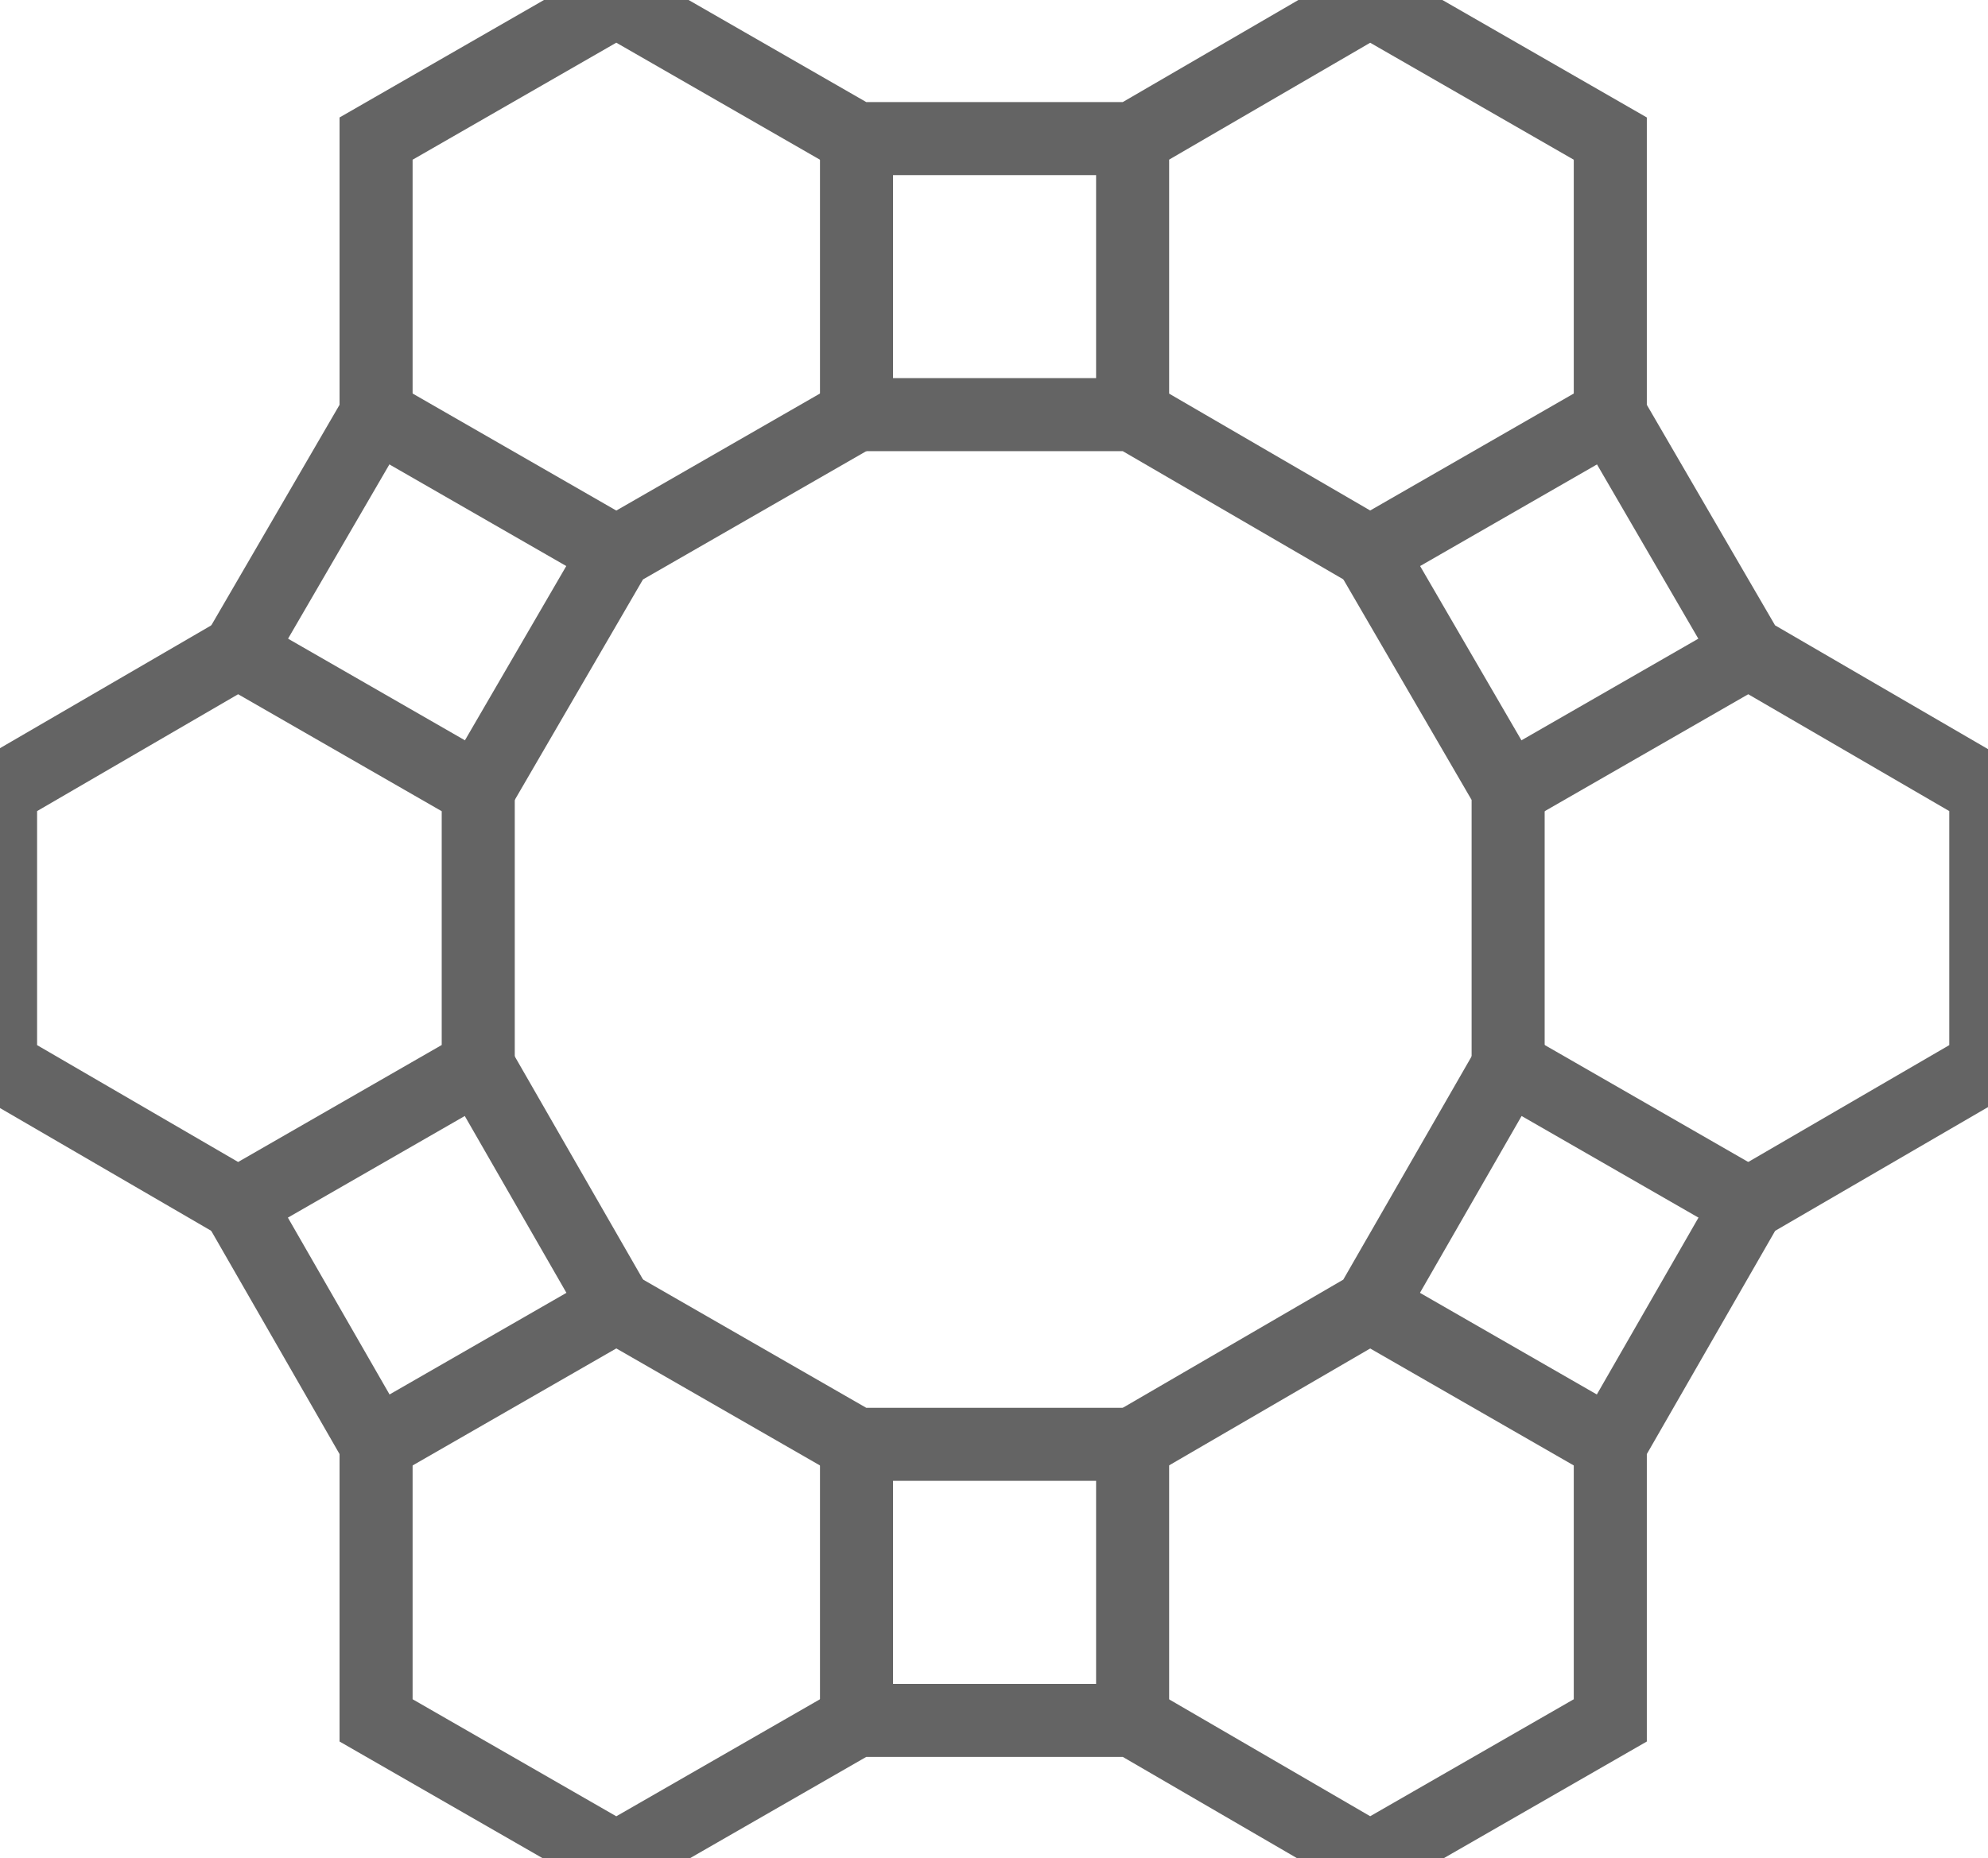
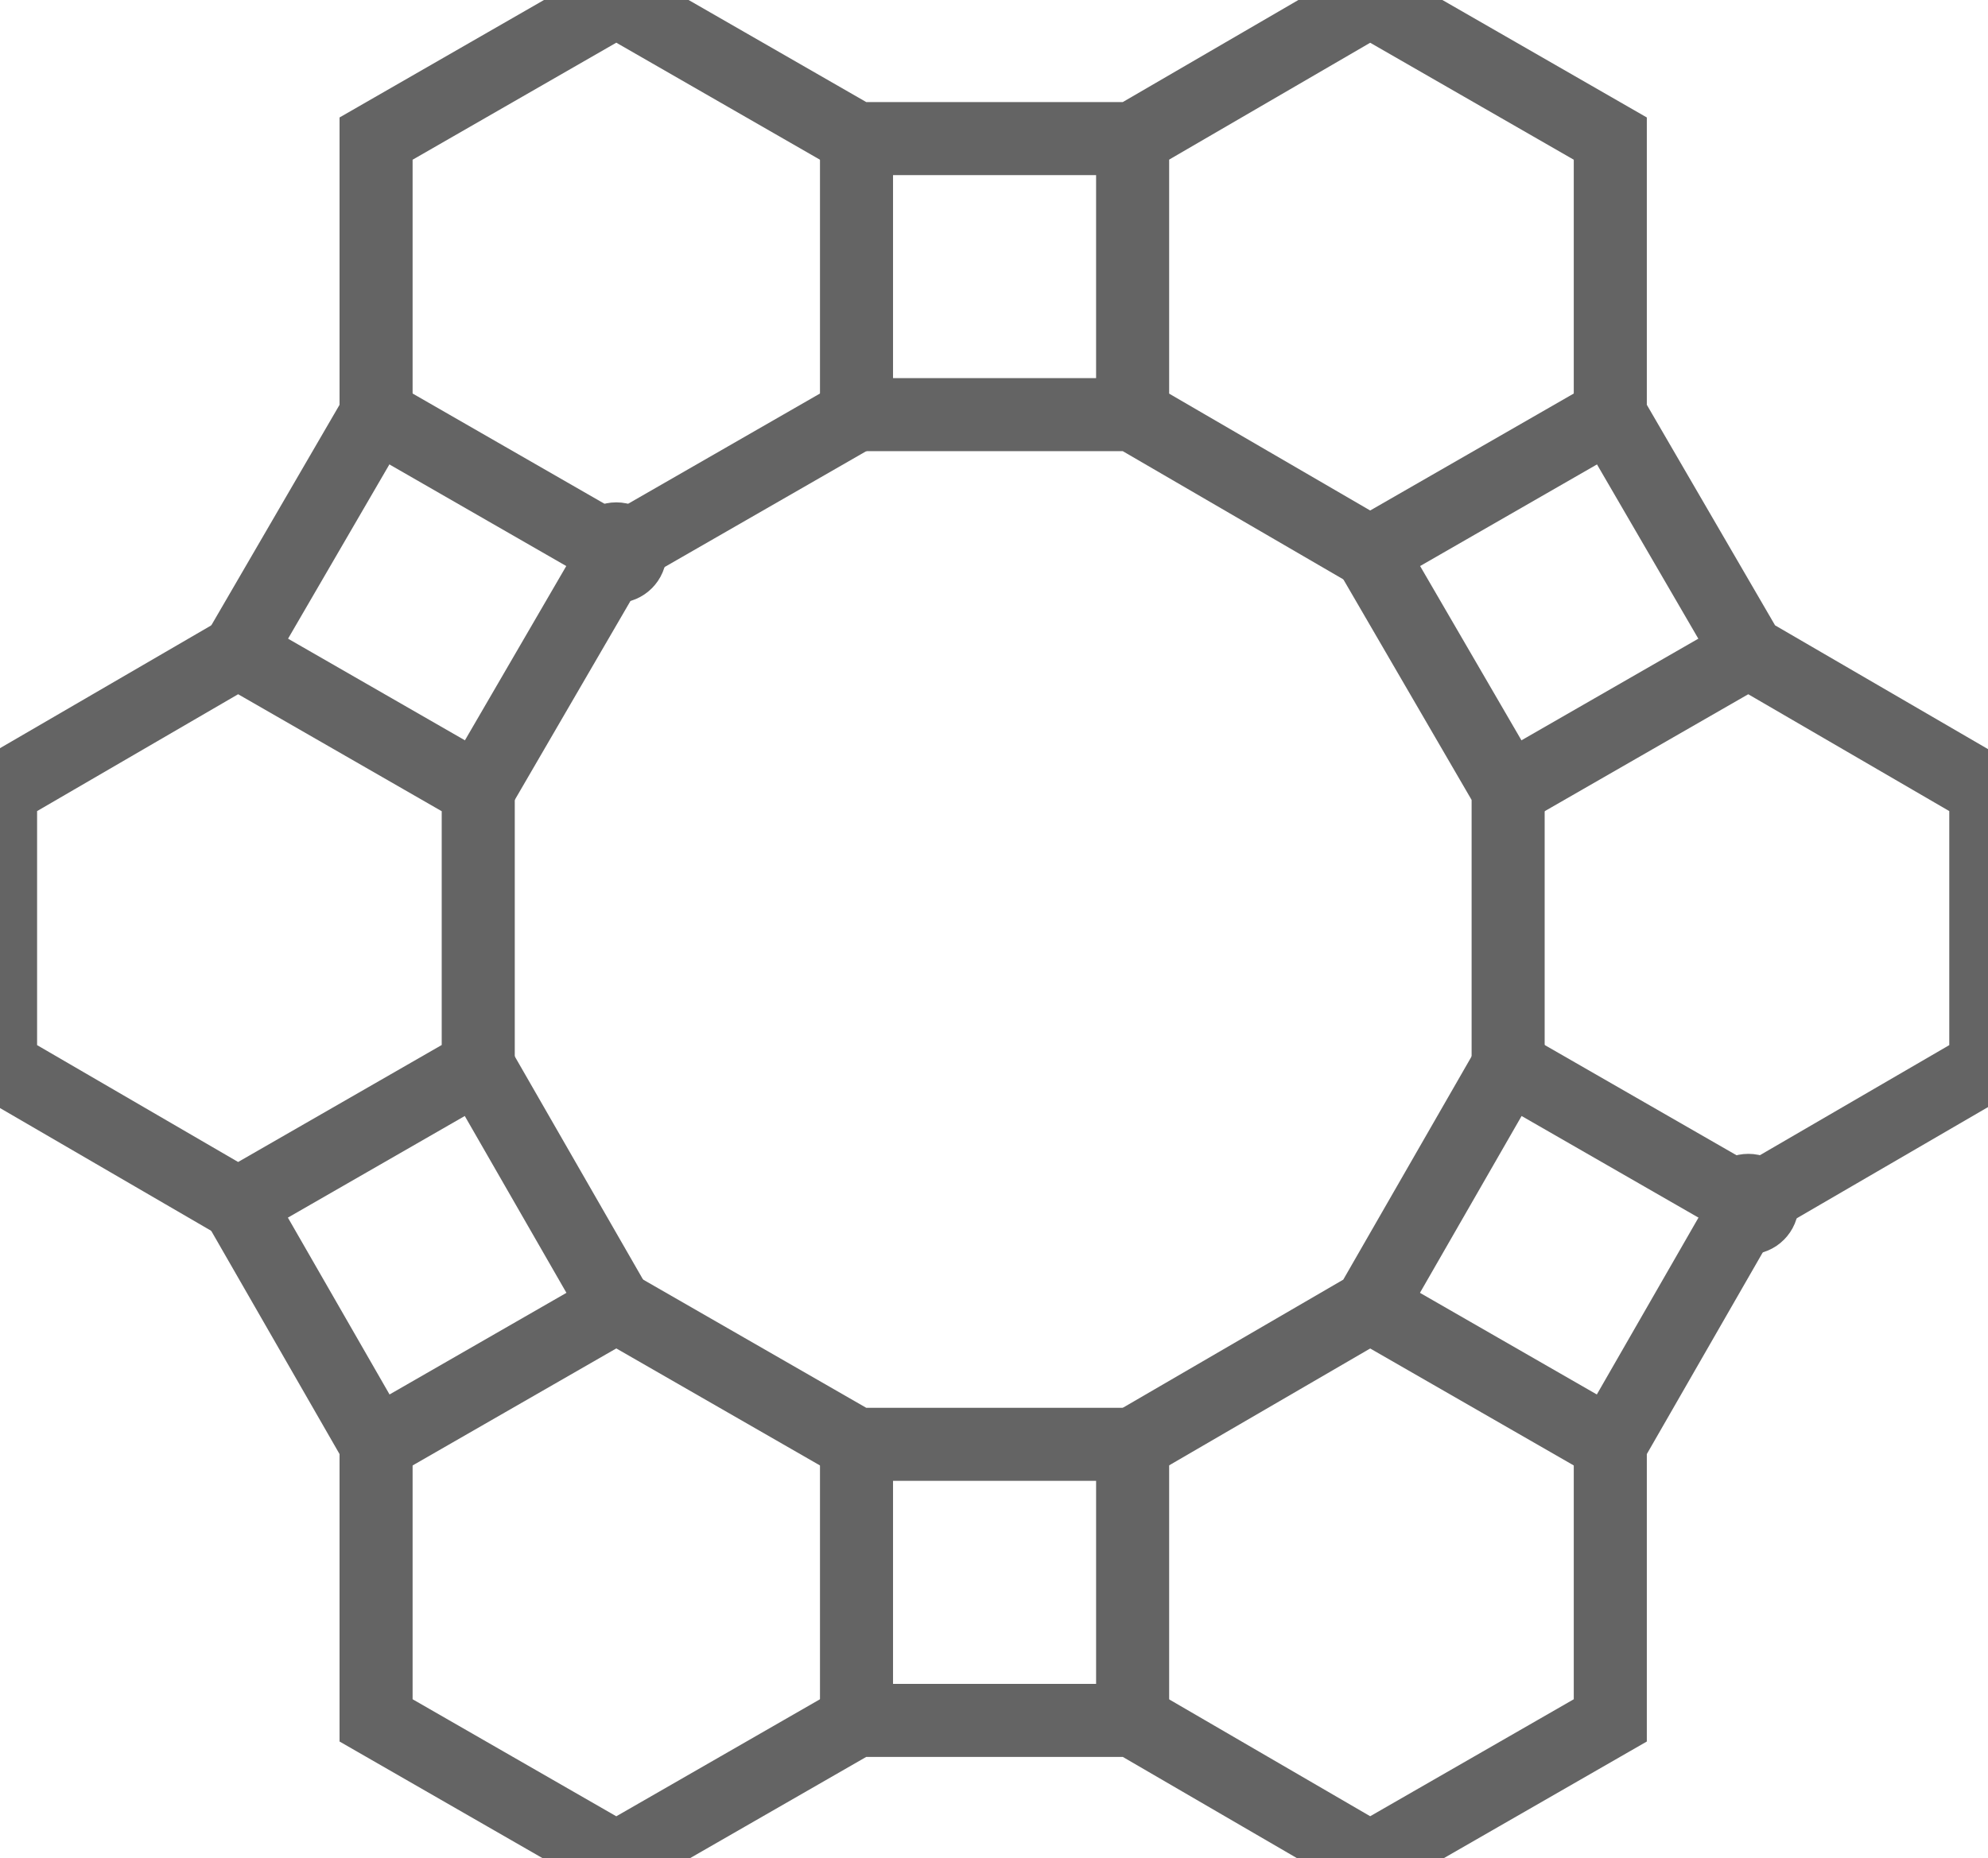
<svg xmlns="http://www.w3.org/2000/svg" xmlns:ns1="http://www.shapertools.com/namespaces/shaper" enable-background="new 0 0 0.72 0.673" height="0.673cm" ns1:fusionaddin="version:1.5.0" version="1.1" viewBox="0 0 0.72 0.673" width="0.72cm" x="0cm" xml:space="preserve" y="0cm">
  <path d="M-0.223,0.287 L-0.137,0.237 -0.05,0.287 -0.05,0.387 -0.137,0.437 -0.223,0.387 -0.223,0.287z" fill="none" ns1:cutDepth="0" ns1:pathType="guide" stroke="rgb(100,100,100)" transform="matrix(1,0,0,-1,0.2232051,0.6732051)" vector-effect="non-scaling-stroke" />
  <path d="M-0.137,0.237 L-0.087,0.15 -0.087,0.05 0,0 0.087,0.05 0.187,0.05 0.273,0 0.36,0.05 0.36,0.15 0.41,0.237 0.496,0.287 0.496,0.387 0.41,0.437 0.36,0.523 0.36,0.623 0.273,0.673 0.187,0.623 0.087,0.623 0,0.673 -0.087,0.623 -0.087,0.523 -0.137,0.437" fill="none" ns1:cutDepth="0" ns1:pathType="guide" stroke="rgb(100,100,100)" transform="matrix(1,0,0,-1,0.2232051,0.6732051)" vector-effect="non-scaling-stroke" />
  <path d="M-0.087,0.15 L-0,0.2 -0.05,0.287" fill="none" ns1:cutDepth="0" ns1:pathType="guide" stroke="rgb(100,100,100)" transform="matrix(1,0,0,-1,0.2232051,0.6732051)" vector-effect="non-scaling-stroke" />
  <path d="M0.187,0.05 L0.187,0.15 0.087,0.15 -0,0.2" fill="none" ns1:cutDepth="0" ns1:pathType="guide" stroke="rgb(100,100,100)" transform="matrix(1,0,0,-1,0.2232051,0.6732051)" vector-effect="non-scaling-stroke" />
  <path d="M0.087,0.05 L0.087,0.15" fill="none" ns1:cutDepth="0" ns1:pathType="guide" stroke="rgb(100,100,100)" transform="matrix(1,0,0,-1,0.2232051,0.6732051)" vector-effect="non-scaling-stroke" />
  <path d="M0.41,0.237 L0.323,0.287 0.273,0.2 0.187,0.15" fill="none" ns1:cutDepth="0" ns1:pathType="guide" stroke="rgb(100,100,100)" transform="matrix(1,0,0,-1,0.2232051,0.6732051)" vector-effect="non-scaling-stroke" />
  <path d="M0.36,0.15 L0.273,0.2" fill="none" ns1:cutDepth="0" ns1:pathType="guide" stroke="rgb(100,100,100)" transform="matrix(1,0,0,-1,0.2232051,0.6732051)" vector-effect="non-scaling-stroke" />
  <path d="M0.36,0.523 L0.273,0.473 0.323,0.387 0.323,0.287" fill="none" ns1:cutDepth="0" ns1:pathType="guide" stroke="rgb(100,100,100)" transform="matrix(1,0,0,-1,0.2232051,0.6732051)" vector-effect="non-scaling-stroke" />
  <path d="M0.41,0.437 L0.323,0.387" fill="none" ns1:cutDepth="0" ns1:pathType="guide" stroke="rgb(100,100,100)" transform="matrix(1,0,0,-1,0.2232051,0.6732051)" vector-effect="non-scaling-stroke" />
  <path d="M0.087,0.623 L0.087,0.523 0.187,0.523 0.273,0.473" fill="none" ns1:cutDepth="0" ns1:pathType="guide" stroke="rgb(100,100,100)" transform="matrix(1,0,0,-1,0.2232051,0.6732051)" vector-effect="non-scaling-stroke" />
  <path d="M0.187,0.623 L0.187,0.523" fill="none" ns1:cutDepth="0" ns1:pathType="guide" stroke="rgb(100,100,100)" transform="matrix(1,0,0,-1,0.2232051,0.6732051)" vector-effect="non-scaling-stroke" />
  <path d="M-0.05,0.387 L0,0.473 0.087,0.523" fill="none" ns1:cutDepth="0" ns1:pathType="guide" stroke="rgb(100,100,100)" transform="matrix(1,0,0,-1,0.2232051,0.6732051)" vector-effect="non-scaling-stroke" />
  <path d="M-0.087,0.523 L0,0.473" fill="none" ns1:cutDepth="0" ns1:pathType="guide" stroke="rgb(100,100,100)" transform="matrix(1,0,0,-1,0.2232051,0.6732051)" vector-effect="non-scaling-stroke" />
-   <path d="M0.409,0.237 a0,0 0 1,1 0.001,0 a0,0 0 1,1 -0.001,0z" fill="none" ns1:cutDepth="0" ns1:pathType="guide" stroke="rgb(100,100,100)" transform="matrix(1,0,0,-1,0.2232051,0.6732051)" vector-effect="non-scaling-stroke" />
-   <path d="M-0,0.473 a0,0 0 1,1 0.001,0 a0,0 0 1,1 -0.001,0z" fill="none" ns1:cutDepth="0" ns1:pathType="guide" stroke="rgb(100,100,100)" transform="matrix(1,0,0,-1,0.2232051,0.6732051)" vector-effect="non-scaling-stroke" />
+   <path d="M0.405,0.237 a0.005,0.005 0 1,1 0.01,0 a0.005,0.005 0 1,1 -0.01,0z" fill="none" ns1:cutDepth="0" ns1:pathType="guide" stroke="rgb(100,100,100)" transform="matrix(1,0,0,-1,0.2232051,0.6732051)" vector-effect="non-scaling-stroke" />
+   <path d="M-0.005,0.473 a0.005,0.005 0 1,1 0.01,0 a0.005,0.005 0 1,1 -0.01,0z" fill="none" ns1:cutDepth="0" ns1:pathType="guide" stroke="rgb(100,100,100)" transform="matrix(1,0,0,-1,0.2232051,0.6732051)" vector-effect="non-scaling-stroke" />
</svg>
